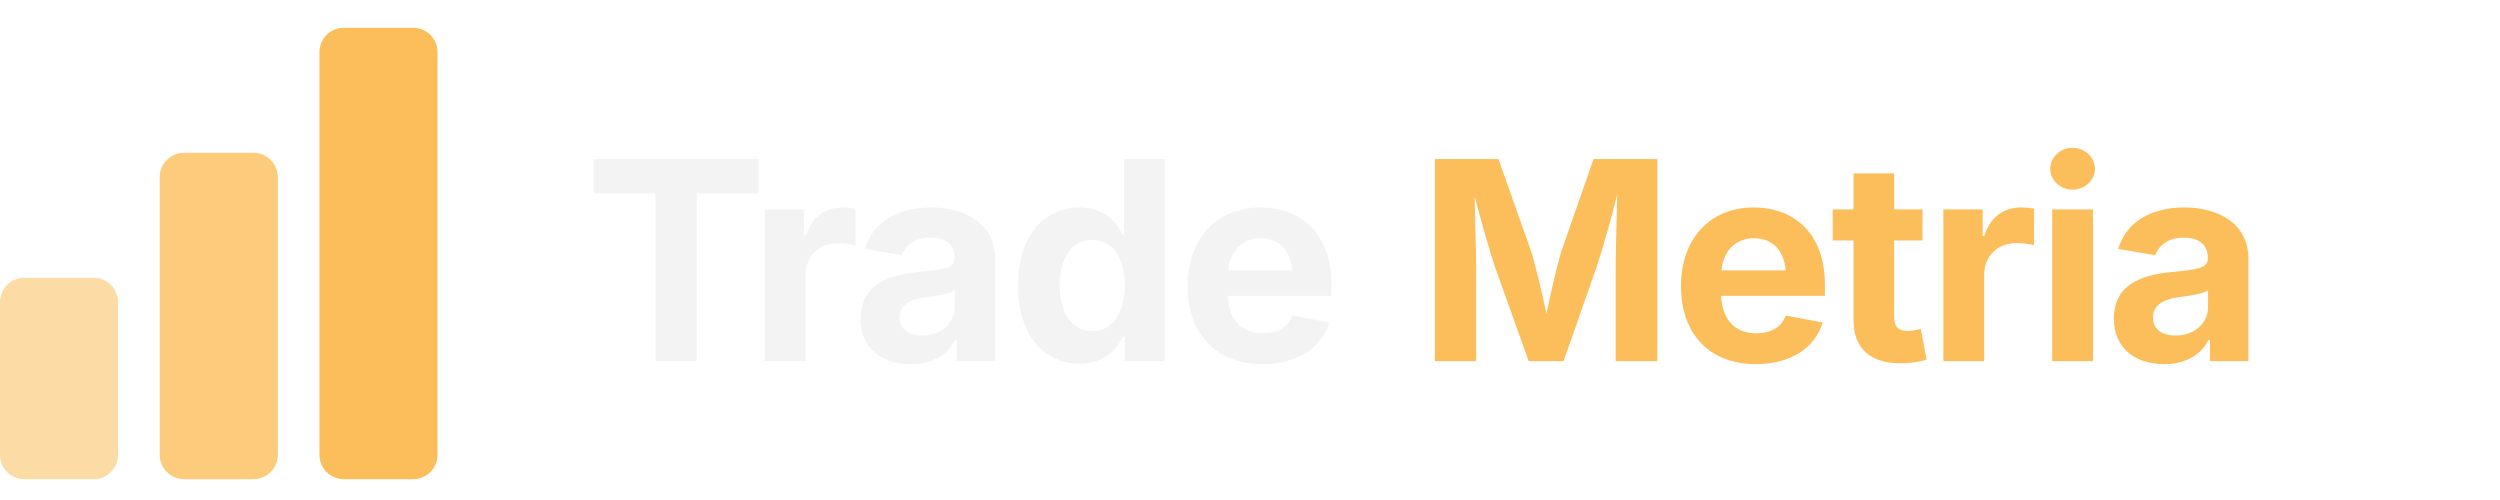
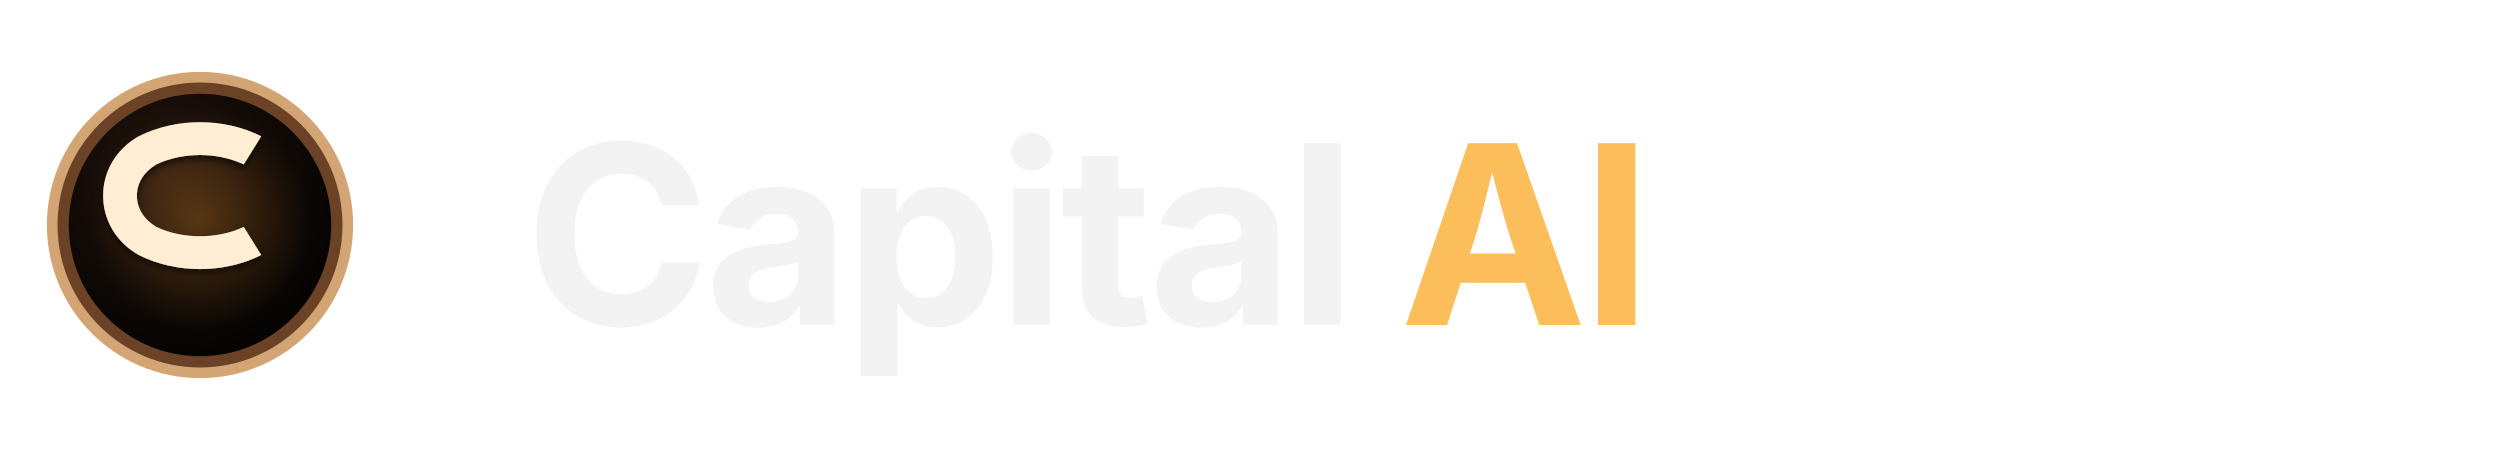
- <svg xmlns="http://www.w3.org/2000/svg" viewBox="0 0 180 36" fill="none">
-   <rect x="0" y="20" width="8.5" height="14.5" rx="1.75" fill="#FBBE5B" opacity="0.55" />
-   <rect x="11.5" y="11" width="8.5" height="23.5" rx="1.75" fill="#FBBE5B" opacity="0.8" />
-   <rect x="23" y="2" width="8.5" height="32.5" rx="1.75" fill="#FBBE5B" />
-   <text x="42" y="26" font-family="Inter, Arial, sans-serif" font-size="20" font-weight="650" fill="#F4F3F3" letter-spacing="-0.02em">Trade</text>
-   <text x="102" y="26" font-family="Inter, Arial, sans-serif" font-size="20" font-weight="650" fill="#FBBE5B" letter-spacing="-0.02em">Metria</text>
+ <svg xmlns="http://www.w3.org/2000/svg" viewBox="0 0 200 36" fill="none">
+   <defs>
+     <radialGradient id="face" cx="38%" cy="32%" r="68%">
+       <stop offset="0%" stop-color="#2A1810" />
+       <stop offset="55%" stop-color="#120A06" />
+       <stop offset="100%" stop-color="#060403" />
+     </radialGradient>
+     <linearGradient id="outerRim" x1="6" y1="4" x2="26" y2="28">
+       <stop offset="0%" stop-color="#D4A574" />
+       <stop offset="22%" stop-color="#8B5A2B" />
+       <stop offset="55%" stop-color="#3D2414" />
+       <stop offset="100%" stop-color="#1A0E08" />
+     </linearGradient>
+     <linearGradient id="innerRim" x1="8" y1="6" x2="24" y2="26">
+       <stop offset="0%" stop-color="#6B4226" />
+       <stop offset="100%" stop-color="#120804" />
+     </linearGradient>
+     <radialGradient id="warmGlow" cx="50%" cy="48%" r="42%">
+       <stop offset="0%" stop-color="#E8942A" stop-opacity="0.28" />
+       <stop offset="100%" stop-color="#E8942A" stop-opacity="0" />
+     </radialGradient>
+     <linearGradient id="letter" x1="10.5" y1="8" x2="21.5" y2="24">
+       <stop offset="0%" stop-color="#FFE8C8" />
+       <stop offset="28%" stop-color="#F4B04A" />
+       <stop offset="58%" stop-color="#C8741E" />
+       <stop offset="100%" stop-color="#7A4010" />
+     </linearGradient>
+     <linearGradient id="letterShine" x1="10" y1="7.5" x2="17.5" y2="16">
+       <stop offset="0%" stop-color="#FFF6E8" stop-opacity="0.85" />
+       <stop offset="100%" stop-color="#FFF6E8" stop-opacity="0" />
+     </linearGradient>
+     <filter id="letterShadow" x="-20%" y="-20%" width="140%" height="140%">
+       <feDropShadow dx="0" dy="0.35" stdDeviation="0.25" flood-color="#000000" flood-opacity="0.55" />
+     </filter>
+   </defs>
+   <g transform="translate(0 2)">
+     <circle cx="16" cy="16" r="12.25" fill="url(#outerRim)" />
+     <circle cx="16" cy="16" r="11.4" fill="url(#innerRim)" />
+     <circle cx="16" cy="16" r="10.5" fill="url(#face)" />
+     <circle cx="16" cy="16" r="10.5" fill="url(#warmGlow)" />
+     <g filter="url(#letterShadow)">
+       <path d="M 20.9 8.9 C 17.9 7.4 14.1 7.4 11.1 8.9 C 9.25 9.95 8.25 11.75 8.25 13.65 C 8.25 15.55 9.25 17.35 11.1 18.4 C 14.1 19.9 17.9 19.9 20.9 18.4 L 19.5 16.15 C 17.4 17.15 14.6 17.15 12.5 16.15 C 11.5 15.55 10.95 14.65 10.95 13.65 C 10.95 12.65 11.5 11.75 12.5 11.15 C 14.6 10.15 17.4 10.15 19.5 11.15 Z" fill="url(#letter)" />
+       <path d="M 20.9 8.9 C 17.9 7.4 14.1 7.4 11.1 8.9 C 9.25 9.95 8.25 11.75 8.25 13.65 C 8.25 15.55 9.25 17.35 11.1 18.4 C 14.1 19.9 17.9 19.9 20.9 18.4 L 19.5 16.15 C 17.4 17.15 14.6 17.15 12.5 16.15 C 11.5 15.55 10.95 14.65 10.95 13.65 C 10.95 12.65 11.5 11.75 12.5 11.15 C 14.6 10.15 17.4 10.15 19.5 11.15 Z" fill="url(#letterShine)" opacity="0.42" />
+     </g>
+   </g>
+   <text x="42" y="26" font-family="Inter, Arial, sans-serif" font-size="20" font-weight="650" fill="#F4F3F3" letter-spacing="-0.02em">Capital</text>
+   <text x="112" y="26" font-family="Inter, Arial, sans-serif" font-size="20" font-weight="650" fill="#FBBE5B" letter-spacing="-0.02em">AI</text>
</svg>
